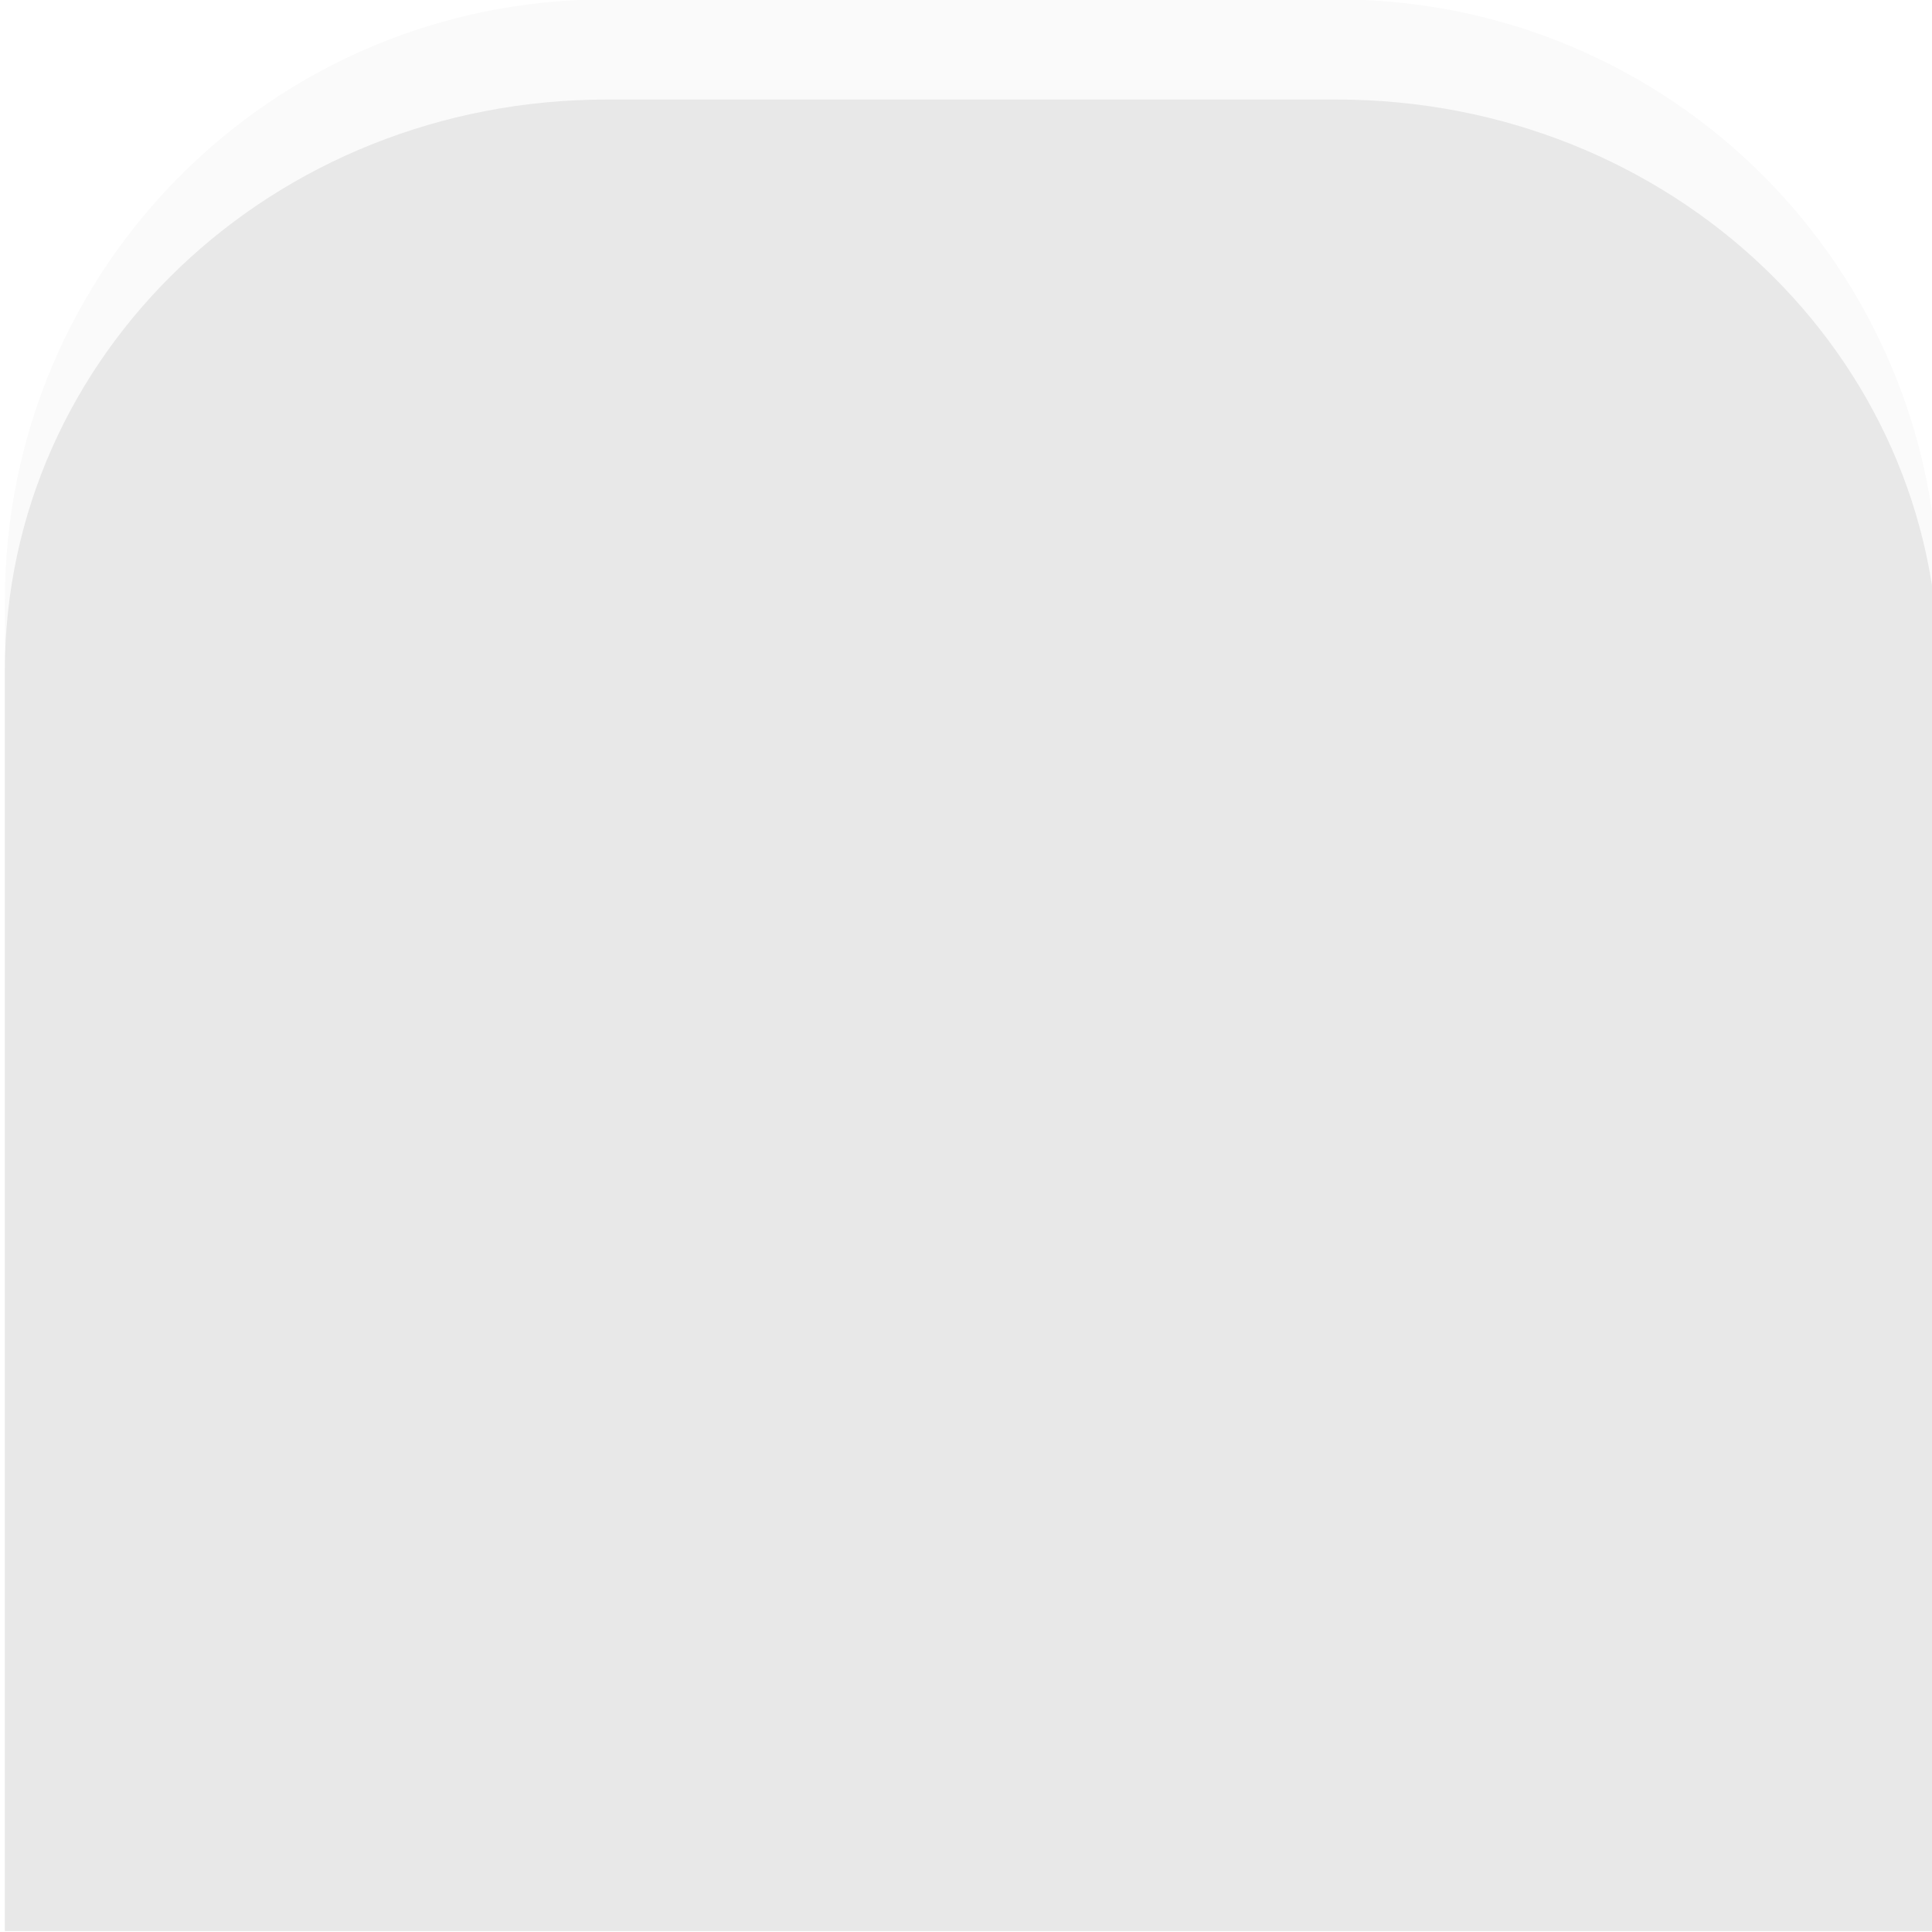
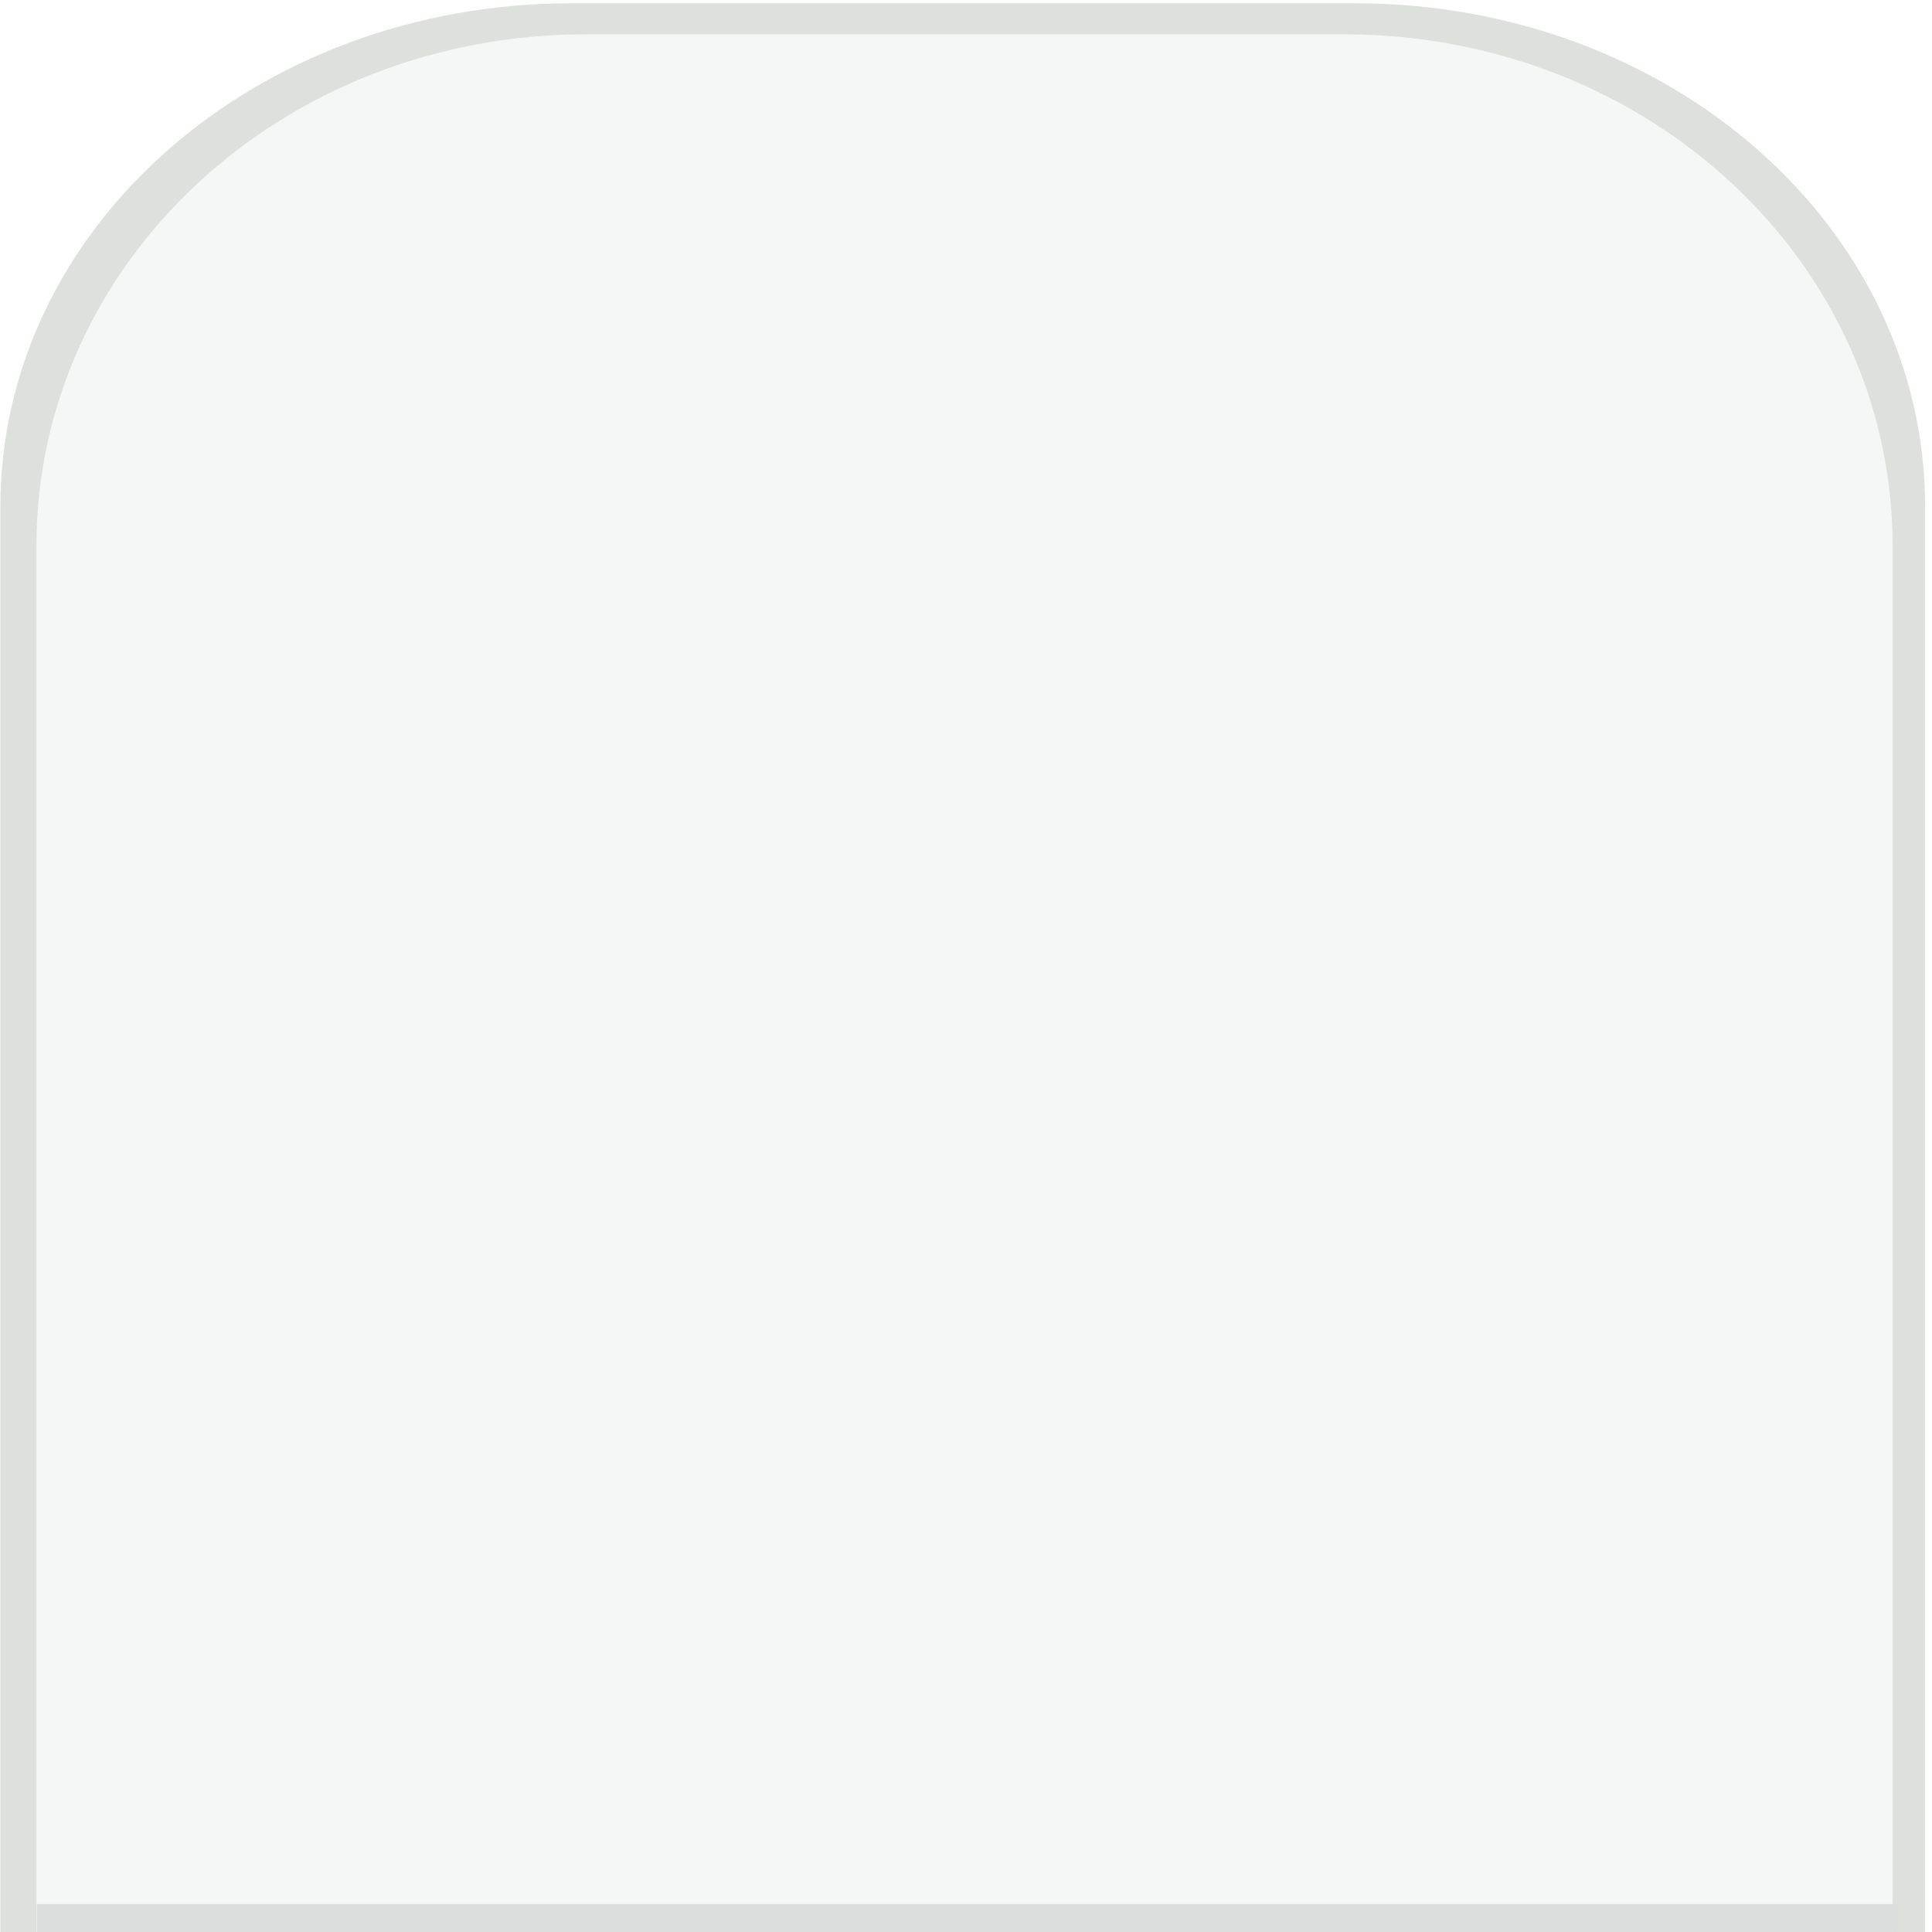
<svg xmlns="http://www.w3.org/2000/svg" xmlns:xlink="http://www.w3.org/1999/xlink" width="67" height="67" id="svg13594" version="1.1">
  <defs id="defs13596">
    <linearGradient id="linearGradient14267">
      <stop style="stop-color:#858789;stop-opacity:1;" offset="0" id="stop14269" />
      <stop style="stop-color:#858789;stop-opacity:0;" offset="1" id="stop14271" />
    </linearGradient>
    <linearGradient id="linearGradient14257">
      <stop style="stop-color:#cecece;stop-opacity:1;" offset="0" id="stop14259" />
      <stop style="stop-color:#e8e8e8;stop-opacity:1;" offset="1" id="stop14261" />
    </linearGradient>
    <linearGradient id="linearGradient14125">
      <stop style="stop-color:#141414;stop-opacity:0.808;" offset="0" id="stop14127" />
      <stop style="stop-color:#505050;stop-opacity:0.208;" offset="1" id="stop14129" />
    </linearGradient>
    <linearGradient xlink:href="#linearGradient14125" id="linearGradient14131" x1="18.578" y1="1018.235" x2="18.702" y2="1046.922" gradientUnits="userSpaceOnUse" />
    <linearGradient xlink:href="#linearGradient14125" id="linearGradient14228" x1="19.413" y1="1018.173" x2="19.66" y2="1047.849" gradientUnits="userSpaceOnUse" />
    <linearGradient xlink:href="#linearGradient14125" id="linearGradient14249" gradientUnits="userSpaceOnUse" x1="19.413" y1="1018.173" x2="19.66" y2="1047.849" />
    <linearGradient xlink:href="#linearGradient14125" id="linearGradient14251" gradientUnits="userSpaceOnUse" x1="19.413" y1="1018.173" x2="19.66" y2="1047.849" />
    <linearGradient xlink:href="#linearGradient14125" id="linearGradient14253" gradientUnits="userSpaceOnUse" x1="19.413" y1="1018.173" x2="19.66" y2="1047.849" />
    <radialGradient xlink:href="#linearGradient14267" id="radialGradient14273" cx="628.278" cy="364.412" fx="628.278" fy="364.412" r="428.146" gradientTransform="matrix(0.9999969,-0.00250312,0.00178412,0.7127565,-0.6481867,51.87602)" gradientUnits="userSpaceOnUse" />
    <linearGradient xlink:href="#linearGradient14125" id="linearGradient18312" x1="1046.594" y1="-32.058" x2="1046.594" y2="0.055" gradientUnits="userSpaceOnUse" gradientTransform="matrix(2.161477,0,0,0.7546293,-3301.08,24.1465)" />
+     <linearGradient xlink:href="#linearGradient5412" id="linearGradient3370" gradientUnits="userSpaceOnUse" gradientTransform="matrix(1.623407,0,0,1.616097,-0.7293928,-647.541)" x1="21.126" y1="1010.352" x2="21.126" y2="1051.368" />
+     <linearGradient id="linearGradient5412">
+       <stop id="stop5414" offset="0" style="stop-color:#8b8b87;stop-opacity:1;" />
+       <stop style="stop-color:#141414;stop-opacity:1;" offset="1" id="stop5418" />
+     </linearGradient>
+     <linearGradient xlink:href="#linearGradient19006-4" id="linearGradient3367" gradientUnits="userSpaceOnUse" gradientTransform="matrix(1.565675,0,0,1.543909,0.5464243,-573.4929)" x1="21.728" y1="1010.233" x2="21.728" y2="1051.593" />
+     <linearGradient id="linearGradient19006-4">
+       <stop style="stop-color:#ffffff;stop-opacity:1;" offset="0" id="stop19008-9" />
+       <stop style="stop-color:#e8e8e8;stop-opacity:1;" offset="1" id="stop19010-8" />
+     </linearGradient>
+     <linearGradient y2="1051.593" x2="21.728" y1="1010.233" x1="21.728" gradientTransform="matrix(1.565675,0,0,1.543909,0.5464243,-573.4929)" gradientUnits="userSpaceOnUse" id="linearGradient5291" xlink:href="#linearGradient19006-4" />
+     <linearGradient xlink:href="#linearGradient19006-4" id="linearGradient5331" gradientUnits="userSpaceOnUse" gradientTransform="matrix(1.565675,0,0,1.543909,0.6148267,-573.5294)" x1="21.728" y1="1010.233" x2="21.728" y2="1051.593" />
+     <linearGradient xlink:href="#linearGradient5412" id="linearGradient5334" gradientUnits="userSpaceOnUse" gradientTransform="matrix(1.623407,0,0,1.616097,-0.6609905,-1632.94)" x1="21.126" y1="1010.352" x2="21.126" y2="1051.368" />
+     <linearGradient xlink:href="#linearGradient19006-4" id="linearGradient5339" gradientUnits="userSpaceOnUse" gradientTransform="matrix(1.565675,0,0,1.543909,0.6148267,-1558.892)" x1="21.728" y1="1010.233" x2="21.728" y2="1051.593" />
+     <linearGradient xlink:href="#linearGradient5412" id="linearGradient5853" gradientUnits="userSpaceOnUse" gradientTransform="matrix(1.623407,0,0,1.610093,-0.6609905,-641.262)" x1="21.126" y1="1010.352" x2="21.126" y2="1051.368" />
  </defs>
  <g id="layer1" transform="translate(0,-985.3622)">
-     <path style="color:#000000;fill:#fafafa;fill-opacity:1;fill-rule:nonzero;stroke:none;stroke-width:1;marker:none;visibility:visible;display:inline;overflow:visible;enable-background:accumulate" d="m 21.043,985.34 c -11.573,0 -20.875,9.308 -20.875,20.875 l 0,9.938 0,15.219 0,20.875 20.875,0 25.312,0 20.875,0 0,-19.812 0,-16.281 0,-9.938 c 0,-11.567 -9.302,-20.875 -20.875,-20.875 l -25.312,0 z" id="rect18964-7" />
-     <path id="path22000" d="m 21.043,988.814 c -11.573,0 -20.875,8.837 -20.875,19.818 l 0,9.434 0,14.448 0,19.818 20.875,0 25.312,0 20.875,0 0,-18.809 0,-15.457 0,-9.434 c 0,-10.981 -9.302,-19.818 -20.875,-19.818 l -25.312,0 z" style="color:#000000;fill:#e8e8e8;fill-opacity:1;fill-rule:nonzero;stroke:none;stroke-width:1;marker:none;visibility:visible;display:inline;overflow:visible;enable-background:accumulate" />
+     <g id="g5926">
+       <path id="rect5408" d="m 0.012,1052.405 0,-49.464 c 0,-9.677 8.848,-17.466 19.813,-17.466 l 27.156,0 c 10.965,0 19.781,7.789 19.781,17.466 l 0,49.464 z" style="opacity:0.399;fill:#acb0ac;fill-opacity:0.988;stroke:none" />
+       <path id="rect4880" d="m 1.262,1052.475 0,-48.163 c 0,-9.849 8.506,-17.76 19.062,-17.76 l 26.281,0 c 10.557,0 19.031,7.912 19.031,17.76 l 0,48.056 z" style="fill:#f4f5f5;fill-opacity:0.988;stroke:none" />
+       <rect ry="0" rx="0" y="1051.395" x="1.278" height="0.967" width="64.531" id="rect5922" style="fill:#dbdcdc;fill-opacity:0.988;stroke:none" />
+     </g>
  </g>
</svg>
